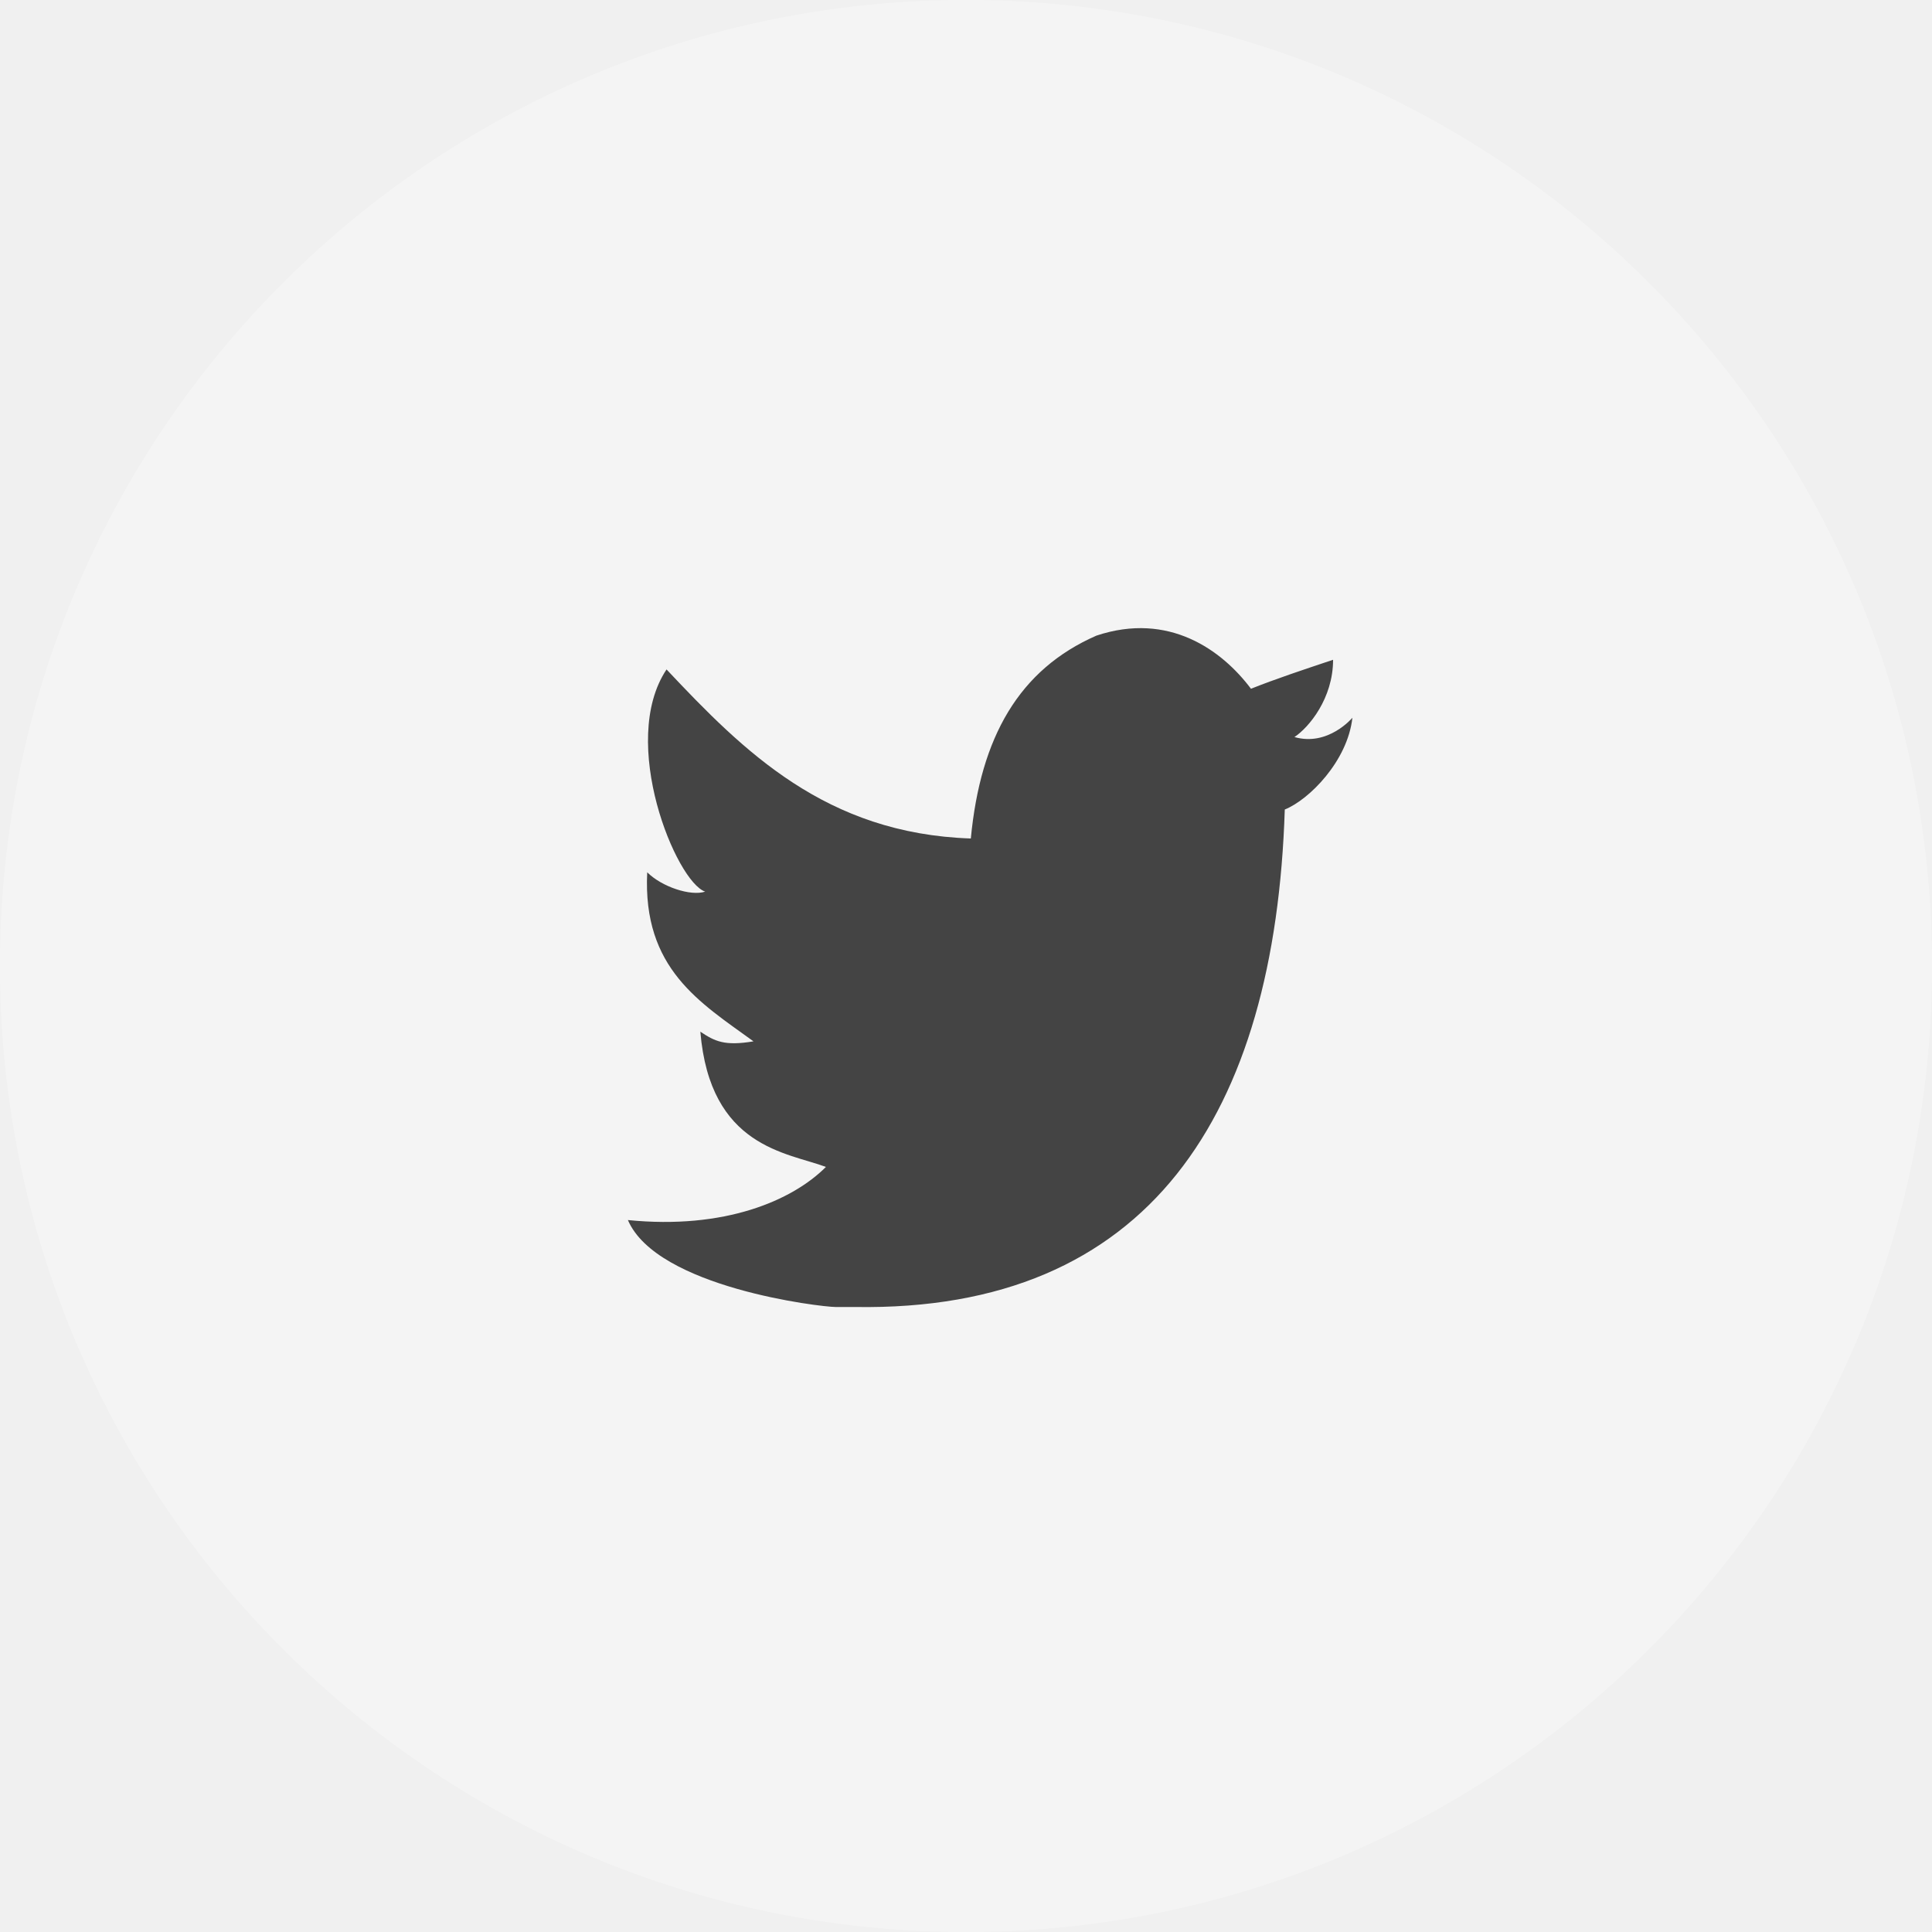
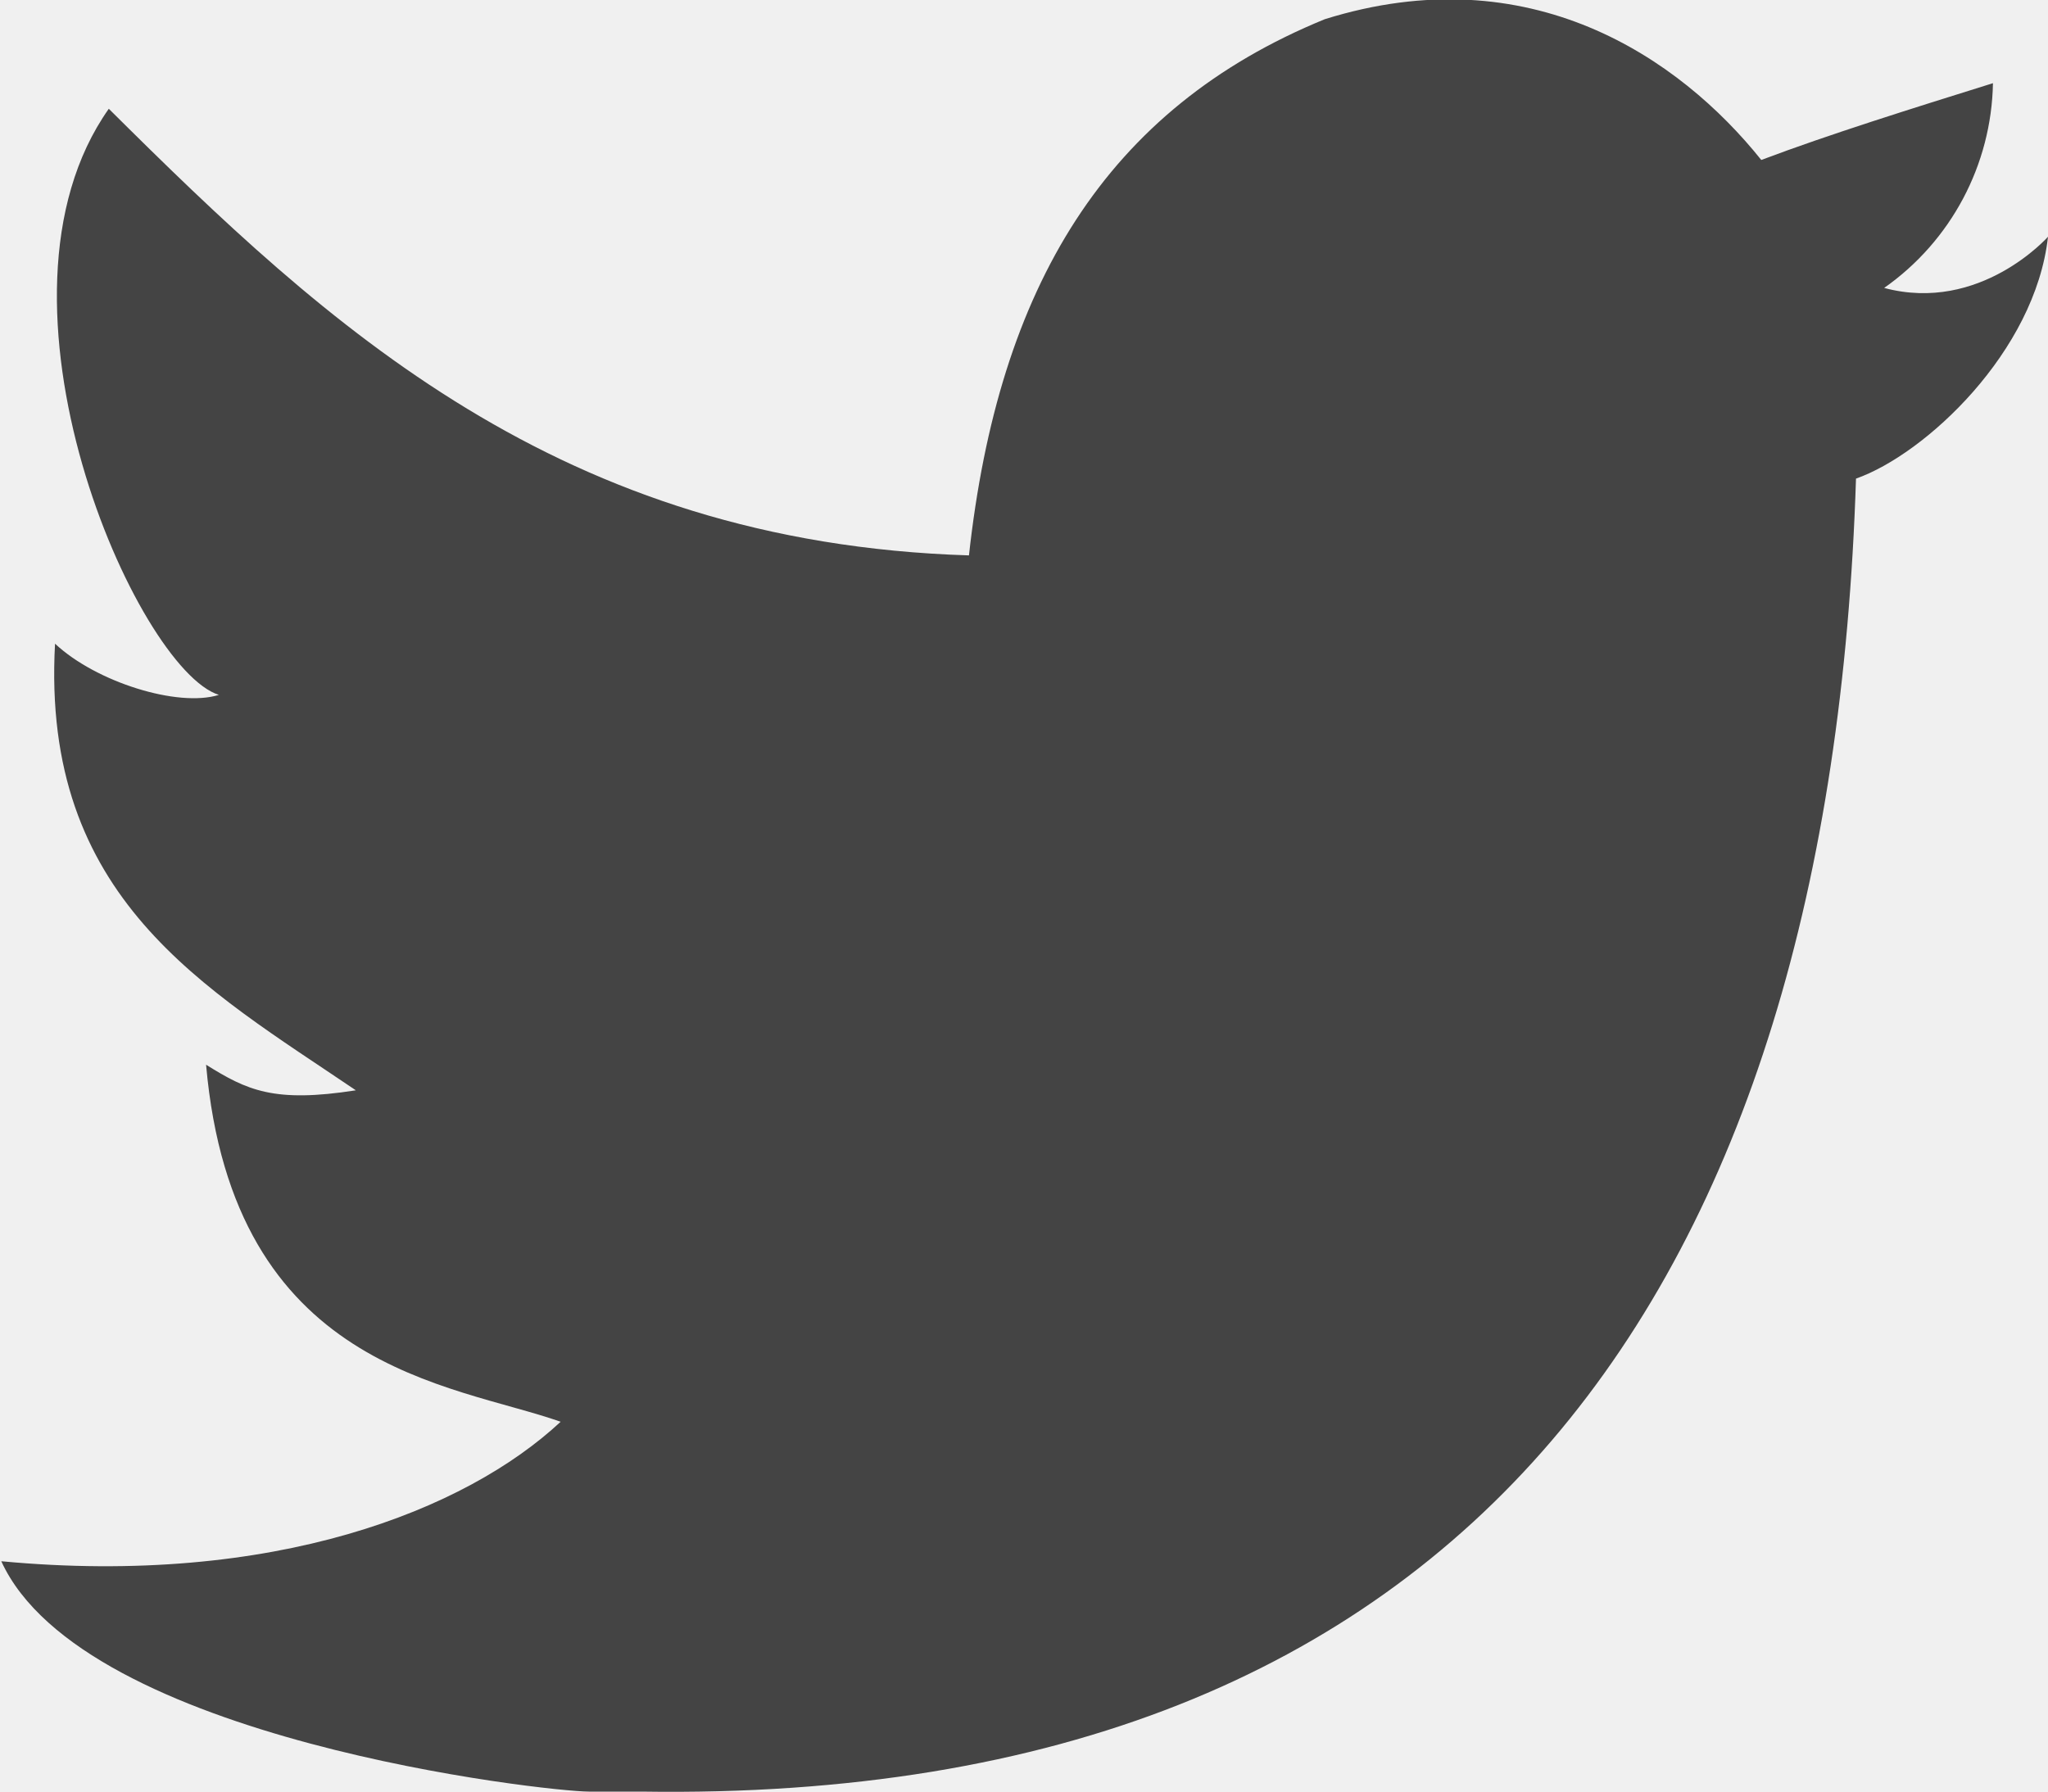
- <svg xmlns="http://www.w3.org/2000/svg" width="40" height="40" viewBox="0 0 40 40" fill="none">
-   <circle cx="20" cy="20" r="20" fill="#fff" fill-opacity=".3" />
-   <path fill="#444" d="M22.7 13.16c1.5-.5 2.6.3 3.2 1.1.5-.2 1.1-.4 1.7-.6 0 .8-.5 1.4-.8 1.6.7.2 1.2-.4 1.2-.4-.1.9-.9 1.7-1.4 1.9-.2 6.3-2.8 10.4-8.9 10.3h-.4c-.3 0-3.7-.4-4.3-1.8 2 .2 3.4-.4 4.1-1.1-.8-.3-2.4-.4-2.6-2.8.3.2.5.3 1.1.2-1.1-.8-2.3-1.5-2.2-3.5.3.3.9.5 1.2.4-.6-.2-1.8-3.1-.8-4.6 1.6 1.7 3.3 3.4 6.3 3.5.2-2.1 1-3.5 2.6-4.2Z" />
+ <svg xmlns="http://www.w3.org/2000/svg" width="16" height="14" fill="none" viewBox="0 0 16 14">
+   <path fill="#444444" d="M10.35.15c1.6-.5 2.77.3 3.41 1.1.53-.2 1.17-.4 1.81-.6a2 2 0 0 1-.85 1.6c.75.2 1.28-.4 1.28-.4-.1.9-.96 1.7-1.5 1.89-.2 6.27-2.98 10.36-9.49 10.26H4.6c-.32 0-3.95-.4-4.59-1.8 2.13.2 3.63-.4 4.37-1.09-.85-.3-2.56-.4-2.77-2.79.32.2.53.3 1.17.2C1.6 7.72.32 7.02.43 5.03c.32.3.96.5 1.28.4C1.07 5.23-.21 2.35.85.85c1.71 1.7 3.52 3.39 6.72 3.49C7.8 2.24 8.64.85 10.35.15Z" />
</svg>
